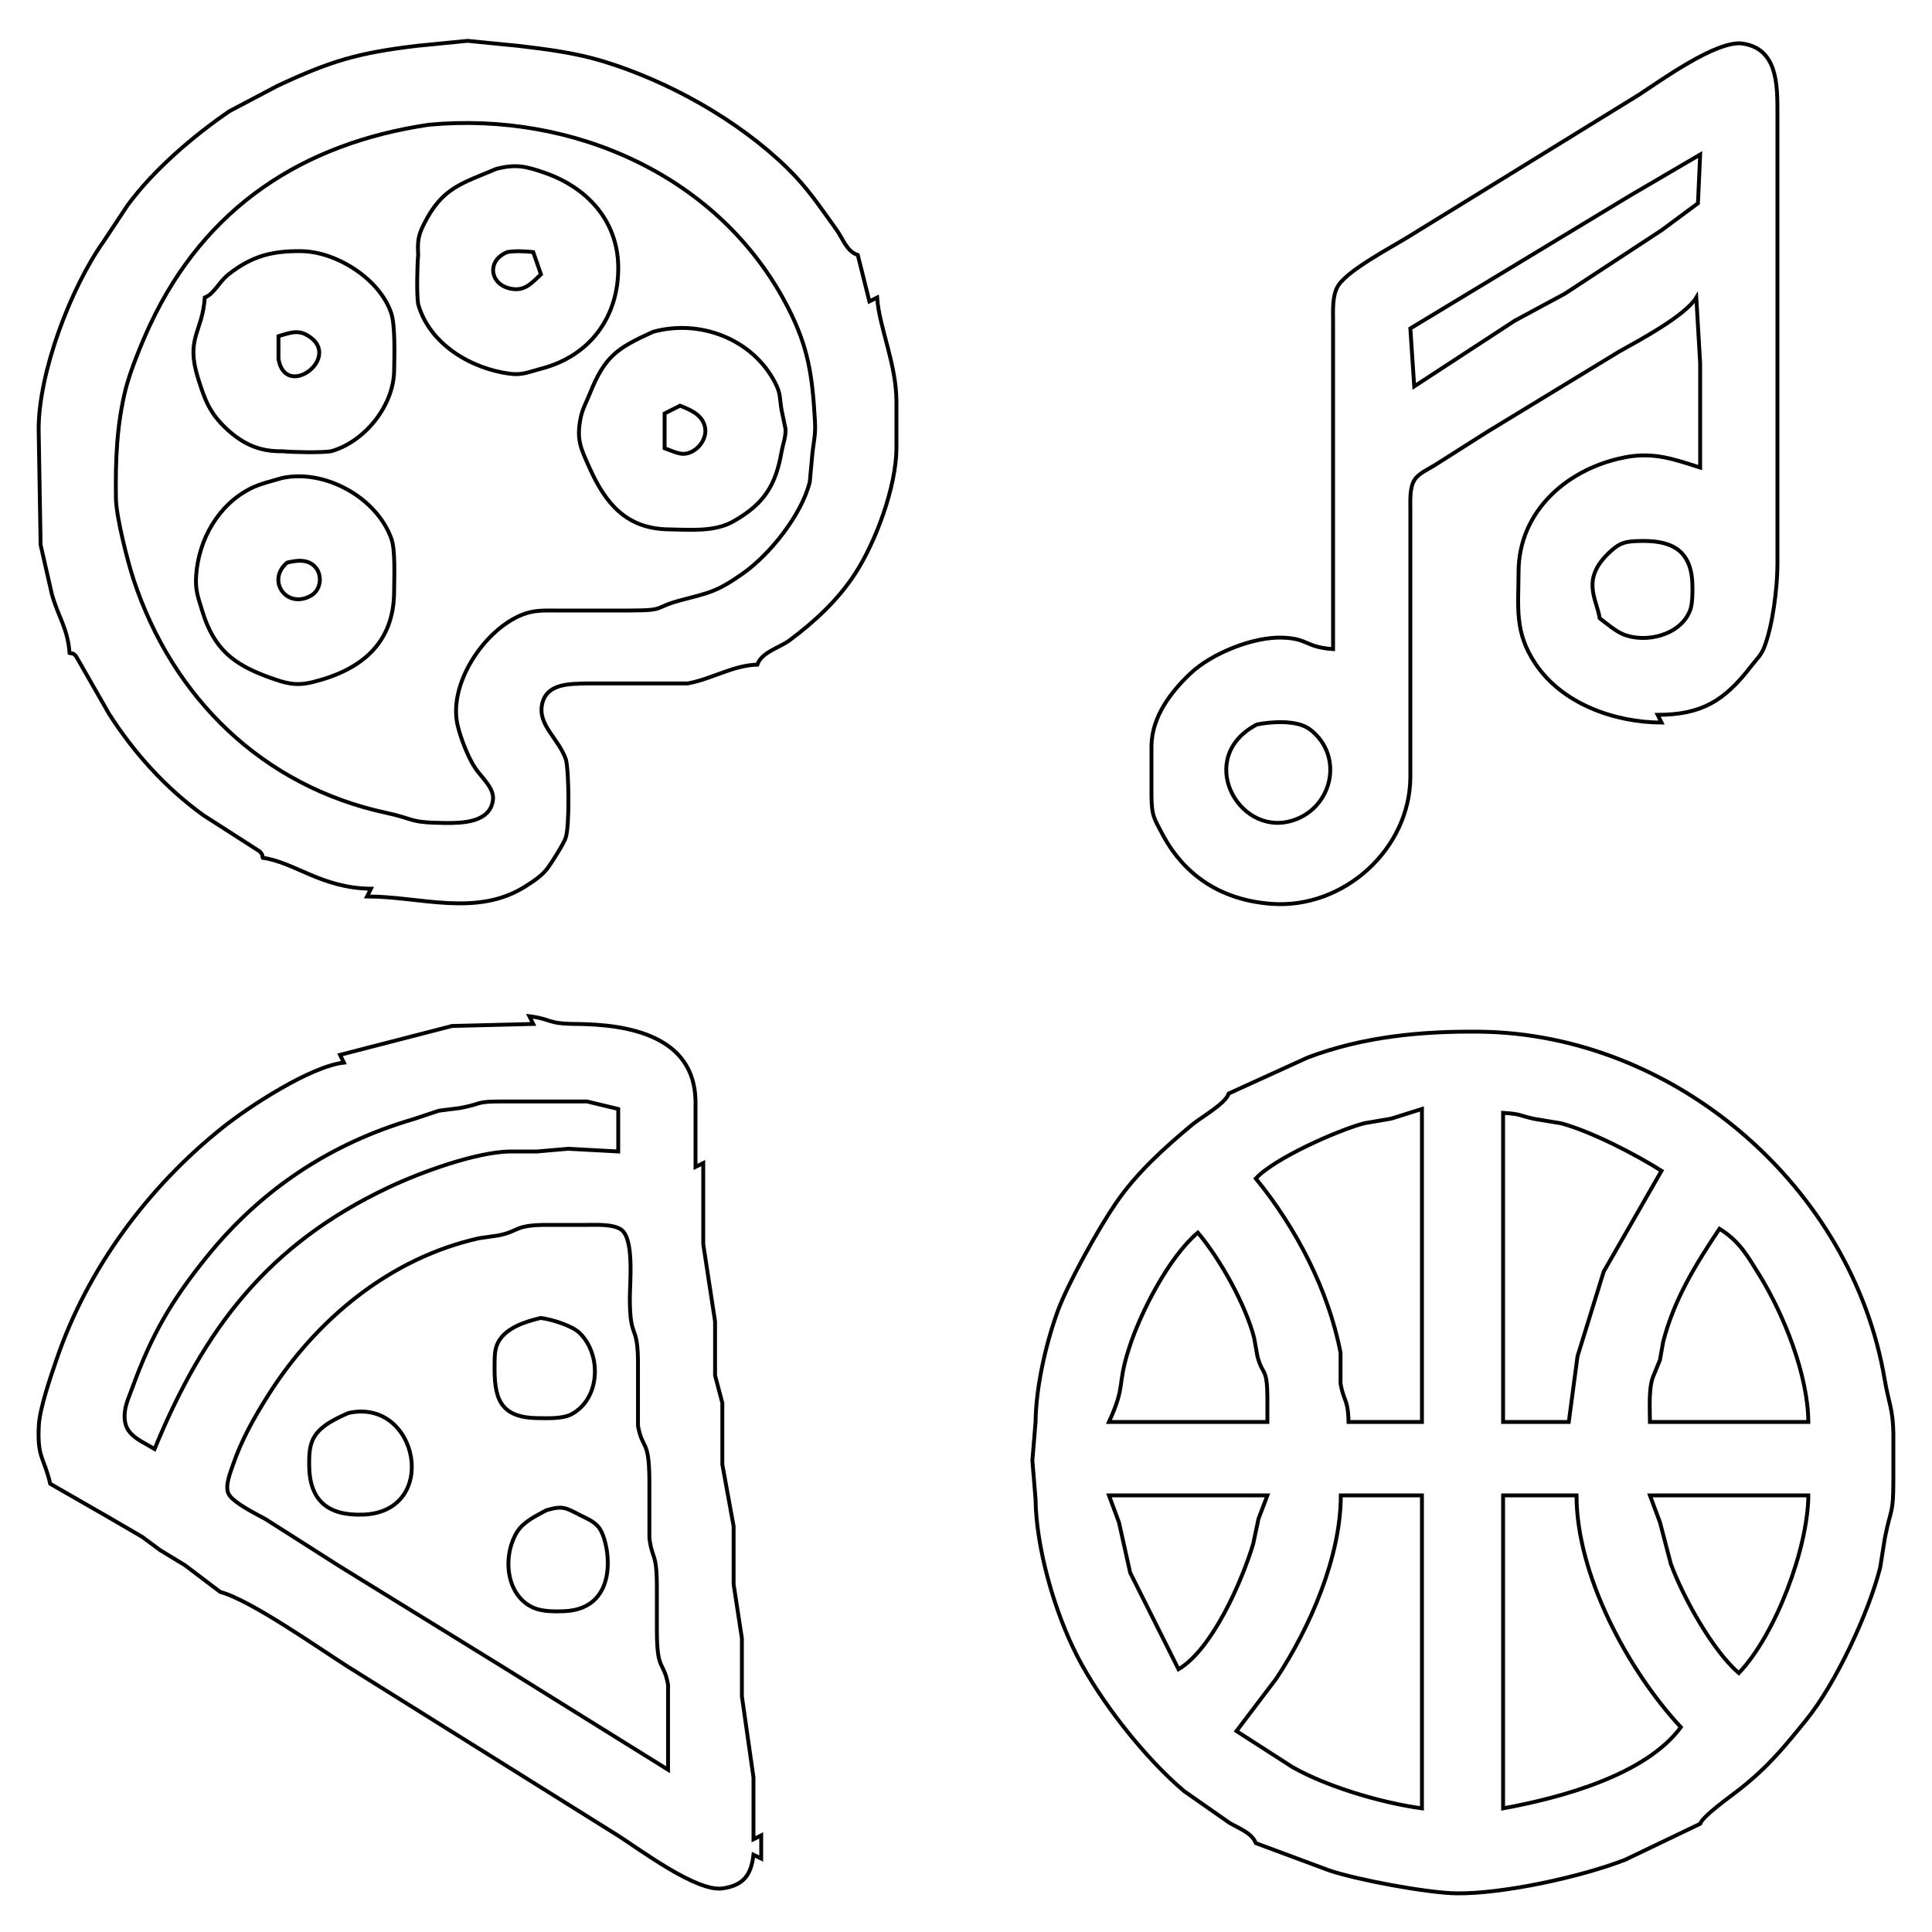
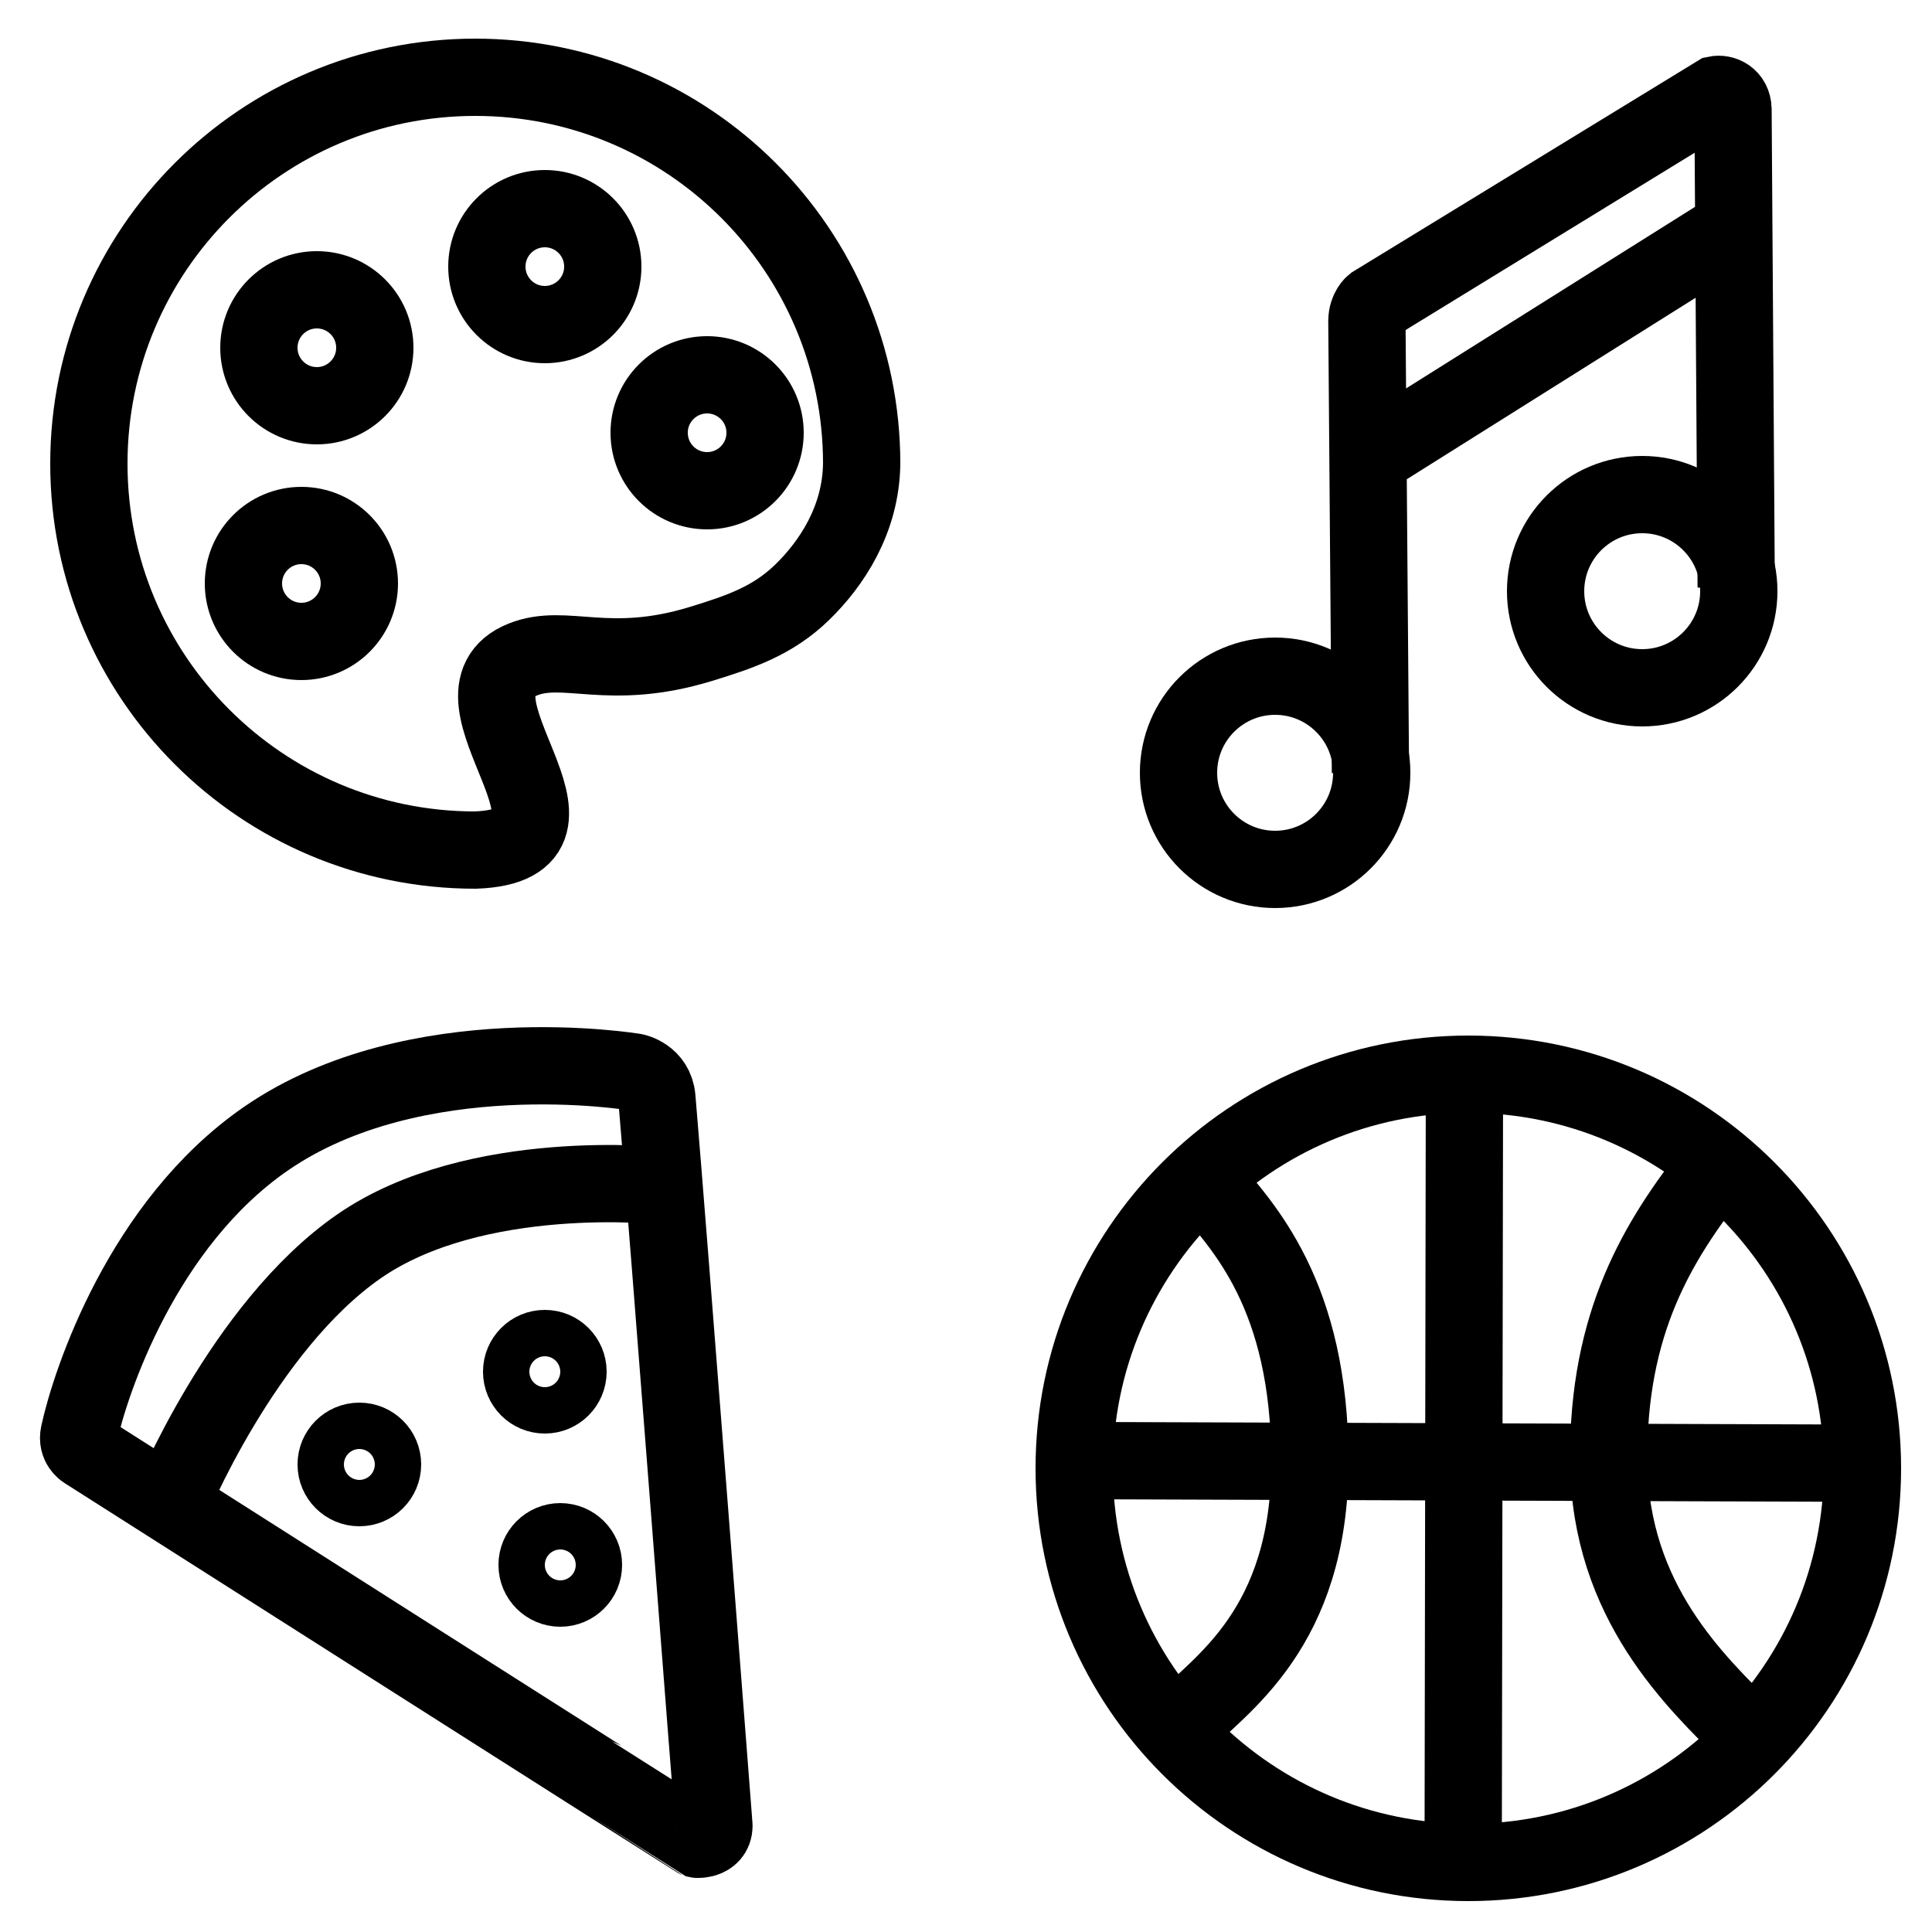
- <svg xmlns="http://www.w3.org/2000/svg" width="6.944in" height="6.944in" viewBox="0 0 500 500">
-   <path id="Sélection" fill="none" stroke="black" stroke-width="1" d="M 18.00,169.00            C 17.54,162.57 15.00,159.52 13.41,153.72              13.41,153.72 10.51,141.00 10.51,141.00              10.51,141.00 10.00,111.00 10.00,111.00              10.02,96.35 18.28,74.54 26.75,62.58              26.75,62.58 33.03,53.11 33.03,53.11              39.76,43.96 50.05,35.14 59.42,28.75              59.42,28.75 71.75,22.25 71.75,22.25              85.65,15.72 92.79,13.66 108.00,11.85              108.00,11.85 121.00,10.57 121.00,10.57              121.00,10.57 134.00,11.85 134.00,11.85              141.50,12.74 148.75,13.64 156.00,15.83              172.92,20.95 191.02,31.07 203.71,43.45              209.05,48.66 212.14,53.44 216.41,59.35              218.21,61.82 219.07,65.04 222.00,66.00              222.00,66.00 225.00,78.00 225.00,78.00              225.00,78.00 227.00,77.00 227.00,77.00              227.53,84.79 231.98,94.08 232.00,104.00              232.00,104.00 232.00,116.00 232.00,116.00              231.94,125.95 226.68,140.23 221.25,148.54              216.81,155.34 210.82,160.88 204.36,165.69              201.68,167.68 197.12,168.75 196.00,172.00              189.60,172.20 184.34,175.70 178.00,176.87              178.00,176.87 152.00,176.87 152.00,176.87              147.71,177.01 141.58,176.73 140.33,182.09              139.06,187.58 144.43,190.93 146.42,196.43              147.27,199.27 147.41,213.87 146.42,216.71              146.12,218.02 142.63,223.49 141.70,224.71              140.18,226.70 138.09,228.05 136.00,229.38              123.34,237.43 108.80,232.00 95.00,232.00              95.00,232.00 96.00,230.00 96.00,230.00              83.29,229.88 76.26,223.15 68.00,222.00              67.77,221.38 68.19,221.37 67.21,220.34              67.21,220.34 52.57,210.94 52.57,210.94              42.83,203.89 34.71,194.88 28.25,184.79              28.25,184.79 19.67,169.81 19.67,169.81              18.73,168.77 18.68,169.25 18.00,169.00 Z            M 345.00,168.00            C 345.00,168.00 345.00,83.00 345.00,83.00              345.00,80.23 344.79,76.83 346.09,74.32              348.21,70.21 359.95,64.09 364.44,61.31              364.44,61.31 424.09,24.57 424.09,24.57              429.90,20.78 444.35,10.30 451.00,11.28              460.00,12.61 459.99,21.90 460.00,29.00              460.00,29.00 460.00,146.00 460.00,146.00              459.99,152.12 458.77,162.08 456.50,167.71              455.72,169.65 454.40,170.84 453.15,172.46              446.30,181.38 440.35,184.99 429.00,185.00              429.00,185.00 430.00,187.00 430.00,187.00              417.97,186.96 404.40,182.23 397.41,171.83              391.87,163.59 392.98,157.32 393.00,148.00              393.03,132.02 406.08,120.88 421.17,118.24              428.20,117.00 433.49,118.93 440.00,121.00              440.00,121.00 440.00,94.00 440.00,94.00              440.00,94.00 439.00,77.00 439.00,77.00              436.09,81.78 424.23,88.08 419.01,91.00              419.01,91.00 384.80,111.83 384.80,111.83              384.80,111.83 371.20,120.46 371.20,120.46              369.44,121.57 367.11,122.48 366.01,124.30              364.79,126.30 365.00,129.69 365.00,132.00              365.00,132.00 365.00,201.00 365.00,201.00              364.96,219.72 347.75,235.32 329.00,233.91              316.56,232.97 306.82,227.04 300.91,216.02              298.54,211.59 298.08,211.08 298.00,206.00              298.00,206.00 298.00,193.00 298.00,193.00              298.12,185.57 302.84,179.24 308.08,174.29              313.62,169.06 324.41,164.72 332.00,165.02              338.68,165.28 337.64,167.43 345.00,168.00 Z            M 111.00,32.28            C 78.34,37.10 53.13,53.59 38.87,84.00              36.79,88.43 33.73,95.90 32.55,100.58              30.18,109.99 29.86,119.32 30.00,129.00              30.07,133.72 33.00,145.22 34.56,149.96              44.69,180.72 68.09,203.53 100.00,210.37              107.47,211.97 105.62,212.87 115.00,212.99              119.44,213.04 126.87,212.97 127.58,207.00              127.95,203.95 124.64,201.23 123.02,198.83              121.13,196.02 119.27,191.15 118.46,187.83              115.86,177.17 125.24,163.11 135.00,159.14              138.20,157.84 140.65,158.01 144.00,158.00              144.00,158.00 163.00,158.00 163.00,158.00              172.60,157.98 169.00,157.26 176.00,155.39              183.55,153.38 185.37,153.24 192.12,148.52              199.23,143.55 207.46,133.26 209.57,124.71              209.57,124.71 210.28,117.00 210.28,117.00              210.66,113.87 211.10,112.31 210.91,109.00              210.25,97.46 209.30,90.08 203.92,79.58              186.41,45.45 148.28,28.82 111.00,32.28 Z            M 440.00,40.00            C 440.00,40.00 422.00,50.54 422.00,50.54              422.00,50.54 365.00,85.00 365.00,85.00              365.00,85.00 366.00,100.00 366.00,100.00              366.00,100.00 392.00,83.01 392.00,83.01              392.00,83.01 405.00,76.00 405.00,76.00              405.00,76.00 430.04,59.57 430.04,59.57              430.04,59.57 439.43,52.61 439.43,52.61              439.43,52.61 440.00,40.00 440.00,40.00 Z            M 128.42,43.71            C 133.56,42.40 136.09,43.03 141.00,44.73              151.88,48.51 159.84,57.03 160.00,69.00              160.17,81.97 152.70,92.17 140.00,95.43              137.00,96.20 135.23,97.14 132.00,96.73              121.98,95.44 111.14,89.11 108.22,78.71              107.81,76.33 107.96,68.82 108.22,66.00              108.06,62.58 108.14,61.14 109.71,58.00              114.46,48.51 119.50,47.51 128.42,43.71 Z            M 138.00,65.24            C 136.16,65.01 132.98,64.89 131.30,65.24              125.83,67.42 126.75,73.64 132.17,74.71              135.87,75.44 137.58,73.24 140.00,71.00              140.00,71.00 138.00,65.24 138.00,65.24 Z            M 53.00,77.00            C 55.44,76.06 56.65,72.95 59.24,70.93              65.28,66.21 70.52,64.90 78.00,65.00              87.09,65.12 98.22,72.16 101.24,81.01              102.33,84.23 102.06,92.29 102.00,96.00              101.85,104.90 94.55,114.26 85.71,116.78              83.33,117.19 75.83,117.04 73.00,116.78              67.19,116.91 62.77,114.87 58.51,110.87              54.23,106.84 53.01,103.46 51.29,98.00              47.95,87.42 52.37,86.18 53.00,77.00 Z            M 72.07,87.00            C 72.07,87.00 72.07,92.91 72.07,92.91              73.89,103.67 88.85,92.38 79.67,86.85              78.74,86.30 78.05,86.04 76.96,85.97              75.52,85.87 73.42,86.60 72.07,87.00 Z            M 169.00,85.88            C 181.03,82.54 194.70,87.65 200.58,99.00              202.12,101.96 201.73,103.02 202.25,106.00              202.25,106.00 203.29,111.00 203.29,111.00              203.40,113.10 202.61,114.96 202.25,117.00              200.73,125.66 197.72,130.42 189.83,134.91              184.88,137.73 178.57,137.08 173.00,137.00              162.09,136.83 156.70,130.30 152.58,121.09              150.37,116.15 149.08,113.84 150.30,108.00              150.73,105.89 151.79,103.99 152.59,102.00              156.50,92.25 159.53,90.18 169.00,85.88 Z            M 172.00,116.00            C 173.41,116.52 175.71,117.59 177.16,117.45              180.50,117.12 183.36,113.39 182.34,110.09              181.44,107.16 178.56,106.02 176.00,105.00              176.00,105.00 172.00,107.00 172.00,107.00              172.00,107.00 172.00,116.00 172.00,116.00 Z            M 73.00,123.71            C 84.03,121.34 97.45,128.70 101.29,139.42              102.36,142.42 102.01,149.53 102.00,153.00              101.98,166.60 93.37,173.52 80.72,176.57              76.41,177.61 73.79,176.77 69.83,175.36              60.30,171.95 55.28,167.87 52.31,158.00              51.25,154.51 50.51,152.79 50.76,149.00              51.38,139.65 56.48,130.57 65.04,126.33              67.29,125.21 70.52,124.45 73.00,123.71 Z            M 414.00,160.00            C 415.72,161.31 418.14,163.37 420.09,164.16              426.03,166.58 435.08,164.32 437.44,157.83              438.06,156.11 438.05,152.86 437.98,151.00              437.63,141.91 432.03,139.74 424.01,140.02              420.86,140.12 419.39,140.37 416.96,142.55              408.89,149.80 413.20,154.86 414.00,160.00 Z            M 74.31,145.60            C 68.85,150.21 74.14,157.71 80.44,154.18              83.31,152.57 83.53,148.27 81.13,146.29              79.13,144.63 76.59,145.07 74.31,145.60 Z            M 325.32,187.48            C 309.29,195.75 320.17,216.26 334.00,212.50              344.71,209.59 348.09,195.81 339.10,188.83              335.79,186.27 329.25,186.73 325.32,187.48 Z            M 137.00,263.00            C 142.99,263.77 141.46,264.95 149.00,265.00              162.55,265.09 179.76,268.02 180.00,285.00              180.00,285.00 180.00,302.00 180.00,302.00              180.00,302.00 182.00,301.00 182.00,301.00              182.00,301.00 182.00,322.00 182.00,322.00              182.00,322.00 185.06,342.00 185.06,342.00              185.06,342.00 185.06,355.96 185.06,355.96              185.06,355.96 186.94,363.09 186.94,363.09              186.94,363.09 186.94,379.00 186.94,379.00              186.94,379.00 189.86,395.00 189.86,395.00              189.86,395.00 189.86,410.00 189.86,410.00              189.86,410.00 192.00,424.00 192.00,424.00              192.00,424.00 192.00,439.00 192.00,439.00              192.00,439.00 195.00,460.00 195.00,460.00              195.00,460.00 195.00,476.00 195.00,476.00              195.00,476.00 197.00,475.00 197.00,475.00              197.00,475.00 197.00,481.00 197.00,481.00              197.00,481.00 195.00,480.00 195.00,480.00              194.40,485.16 192.53,487.91 187.00,488.72              180.35,489.69 165.77,478.78 160.00,475.08              160.00,475.08 90.04,431.34 90.04,431.34              82.41,426.49 64.78,414.05 57.00,412.00              57.00,412.00 47.88,405.09 47.88,405.09              47.88,405.09 41.44,401.17 41.44,401.17              41.44,401.17 36.79,397.73 36.79,397.73              36.79,397.73 27.88,392.54 27.88,392.54              27.88,392.54 13.00,384.00 13.00,384.00              11.33,376.90 9.64,377.40 10.04,369.00              10.25,364.53 13.09,356.35 14.63,351.84              22.62,328.33 38.30,307.22 57.62,291.81              64.56,286.28 80.35,275.99 89.00,275.00              89.00,275.00 88.00,273.00 88.00,273.00              88.00,273.00 117.00,265.52 117.00,265.52              117.00,265.52 138.00,265.00 138.00,265.00              138.00,265.00 137.00,263.00 137.00,263.00 Z            M 318.00,283.00            C 318.00,283.00 338.42,273.69 338.42,273.69              352.72,268.28 367.83,266.83 383.00,267.00              433.53,267.59 479.36,307.21 487.75,357.00              488.76,362.95 489.92,364.70 490.00,371.00              490.00,371.00 490.00,383.00 490.00,383.00              489.99,392.15 489.40,389.97 487.81,398.00              487.81,398.00 486.58,405.72 486.58,405.72              483.62,417.37 475.10,435.67 467.52,445.03              461.70,452.21 457.80,457.02 450.47,462.87              448.18,464.70 440.73,469.89 440.00,472.00              440.00,472.00 420.58,481.31 420.58,481.31              409.22,485.72 389.09,490.13 377.00,490.00              369.51,489.91 351.25,486.51 344.00,484.06              344.00,484.06 325.00,477.00 325.00,477.00              323.95,474.30 320.62,473.21 318.20,471.76              318.20,471.76 306.47,463.56 306.47,463.56              296.31,454.99 284.88,440.44 278.78,428.59              272.97,417.27 268.14,400.64 268.00,388.00              268.00,388.00 267.18,378.00 267.18,378.00              267.18,378.00 268.00,368.00 268.00,368.00              268.10,359.02 270.62,347.90 273.70,339.42              276.35,332.15 284.31,317.92 288.75,311.42              294.08,303.63 301.20,297.18 308.37,291.20              310.96,289.04 317.20,285.62 318.00,283.00 Z            M 160.00,287.00            C 160.00,287.00 151.91,285.06 151.91,285.06              151.91,285.06 131.00,285.06 131.00,285.06              122.40,285.02 125.63,285.53 119.01,286.76              119.01,286.76 113.58,287.45 113.58,287.45              113.58,287.45 107.00,289.64 107.00,289.64              85.64,295.89 67.75,307.72 53.72,325.01              44.53,336.34 39.26,345.33 34.31,359.00              33.63,360.88 32.64,363.04 32.36,365.00              31.47,371.17 35.64,372.36 40.00,375.00              52.89,343.66 69.40,322.02 100.59,307.29              108.75,303.43 123.12,298.15 132.00,298.00              132.00,298.00 139.00,298.00 139.00,298.00              139.00,298.00 147.00,297.30 147.00,297.30              147.00,297.30 160.00,298.00 160.00,298.00              160.00,298.00 160.00,287.00 160.00,287.00 Z            M 368.00,287.00            C 368.00,287.00 360.00,289.51 360.00,289.51              360.00,289.51 353.00,290.71 353.00,290.71              346.00,292.60 329.78,299.80 325.00,305.00              335.39,317.71 343.80,333.82 346.93,350.09              346.93,350.09 346.93,358.00 346.93,358.00              347.67,362.58 348.88,361.96 349.00,368.00              349.00,368.00 368.00,368.00 368.00,368.00              368.00,368.00 368.00,287.00 368.00,287.00 Z            M 430.00,303.00            C 423.09,298.65 411.84,292.83 404.00,290.71              404.00,290.71 397.00,289.55 397.00,289.55              392.90,288.65 393.87,288.33 389.00,288.00              389.00,288.00 389.00,368.00 389.00,368.00              389.00,368.00 406.00,368.00 406.00,368.00              406.00,368.00 408.26,351.00 408.26,351.00              408.26,351.00 415.04,329.09 415.04,329.09              415.04,329.09 430.00,303.00 430.00,303.00 Z            M 172.89,458.00            C 172.89,458.00 172.89,436.00 172.89,436.00              171.74,429.65 170.02,432.78 170.00,422.00              170.00,422.00 170.00,411.00 170.00,411.00              169.98,401.37 168.79,403.90 168.06,398.00              168.06,398.00 168.06,383.00 168.06,383.00              167.98,372.22 166.26,375.35 165.11,369.00              165.11,369.00 165.11,352.00 165.11,352.00              164.95,342.31 163.02,346.94 163.00,336.00              162.99,331.91 164.20,320.52 160.69,318.17              158.59,316.78 154.48,317.00 152.00,317.00              152.00,317.00 141.00,317.00 141.00,317.00              133.01,317.11 134.51,318.61 129.00,319.73              129.00,319.73 124.00,320.45 124.00,320.45              100.93,325.57 81.72,341.54 69.35,361.17              65.80,366.80 62.49,372.68 60.33,379.00              59.64,381.03 58.18,384.49 59.11,386.53              60.17,388.85 66.54,391.92 68.83,393.21              68.83,393.21 88.00,405.42 88.00,405.42              88.00,405.42 129.96,431.29 129.96,431.29              129.96,431.29 172.89,458.00 172.89,458.00 Z            M 468.00,368.00            C 467.89,355.83 461.70,340.30 455.35,330.01              452.22,324.96 450.19,321.24 445.00,318.00              438.76,327.37 433.27,336.21 430.42,347.28              430.42,347.28 429.59,351.97 429.59,351.97              429.59,351.97 427.77,356.42 427.77,356.42              426.63,359.51 427.00,364.61 427.00,368.00              427.00,368.00 468.00,368.00 468.00,368.00 Z            M 310.00,319.00            C 302.52,325.32 295.16,339.63 292.17,349.00              288.98,358.96 291.44,358.27 287.00,368.00              287.00,368.00 328.00,368.00 328.00,368.00              328.00,368.00 328.00,362.00 328.00,362.00              327.95,353.53 326.81,356.29 325.41,350.97              325.41,350.97 324.58,346.28 324.58,346.28              322.34,337.59 315.76,325.83 310.00,319.00 Z            M 139.91,341.09            C 142.61,341.39 148.05,343.06 150.02,344.98              155.74,350.59 155.39,361.94 147.94,365.98              145.64,367.23 141.63,367.04 139.00,367.00              129.09,366.85 127.87,361.54 128.00,353.00              128.03,351.09 127.98,349.19 128.89,347.44              130.89,343.59 136.00,342.04 139.91,341.09 Z            M 90.17,365.68            C 108.29,361.67 113.94,391.26 94.00,391.98              84.91,392.31 80.01,388.42 80.01,379.00              80.01,376.73 80.03,374.37 81.09,372.30              82.78,369.00 86.93,367.13 90.17,365.68 Z            M 328.00,387.00            C 328.00,387.00 287.00,387.00 287.00,387.00              287.00,387.00 289.59,394.00 289.59,394.00              289.59,394.00 292.49,407.01 292.49,407.01              292.49,407.01 305.00,432.00 305.00,432.00              313.76,426.80 321.41,409.23 324.32,399.58              324.32,399.58 325.69,393.09 325.69,393.09              325.69,393.09 328.00,387.00 328.00,387.00 Z            M 368.00,387.00            C 368.00,387.00 347.00,387.00 347.00,387.00              347.00,402.94 339.03,421.18 330.31,434.40              330.31,434.40 320.00,448.00 320.00,448.00              320.00,448.00 334.42,457.28 334.42,457.28              343.49,462.45 357.64,466.60 368.00,468.00              368.00,468.00 368.00,387.00 368.00,387.00 Z            M 408.00,387.00            C 408.00,387.00 389.00,387.00 389.00,387.00              389.00,387.00 389.00,468.00 389.00,468.00              403.70,465.31 425.77,459.50 435.00,447.00              421.28,432.24 408.00,407.51 408.00,387.00 Z            M 468.00,387.00            C 468.00,387.00 427.00,387.00 427.00,387.00              427.00,387.00 429.61,394.00 429.61,394.00              429.61,394.00 432.41,404.72 432.41,404.72              435.59,413.36 443.13,427.04 450.00,433.00              459.54,423.01 467.88,400.74 468.00,387.00 Z            M 141.43,390.84            C 145.74,389.58 146.38,390.20 150.25,392.17              152.04,393.09 153.65,393.66 154.97,395.29              157.67,398.61 160.98,416.37 146.00,416.98              143.54,417.08 140.28,417.08 138.02,416.07              130.77,412.80 130.05,402.56 133.83,396.46              135.46,393.83 138.76,392.27 141.43,390.84 Z" />
+ <svg xmlns="http://www.w3.org/2000/svg" viewBox="0 0 500 500">
+   <circle cx="82" cy="90" r="15" stroke="currentcolor" stroke-width="20" fill="none" />
+   <circle cx="141" cy="69" r="15" stroke="currentcolor" stroke-width="20" fill="none" />
+   <circle cx="183" cy="112" r="15" stroke="currentcolor" stroke-width="20" fill="none" />
+   <circle cx="78" cy="151" r="15" stroke="currentcolor" stroke-width="20" fill="none" />
+   <circle cx="425" cy="153" r="25" stroke="currentcolor" stroke-width="20" fill="none" />
+   <circle cx="330" cy="200" r="25" stroke="currentcolor" stroke-width="20" fill="none" />
+   <circle cx="380" cy="380" r="102" stroke="currentcolor" stroke-width="20" fill="none" />
+   <circle cx="93" cy="379" r="6" stroke="currentcolor" stroke-width="20" fill="none" />
+   <circle cx="141" cy="355" r="6" stroke="currentcolor" stroke-width="20" fill="none" />
+   <circle cx="145" cy="405" r="6" stroke="currentcolor" stroke-width="20" fill="none" />
+   <path id="lines" fill="none" stroke="currentcolor" stroke-width="20" d="M 223.00,120.00            C 222.81,134.54 215.17,145.93 207.58,153.30              200.00,160.67 191.56,163.54 181.33,166.67              157.33,174.00 146.34,166.27 135.33,170.67              112.00,180.00 159.33,218.67 123.00,220.00              67.77,220.00 23.00,175.23 23.00,120.00              23.00,64.77 67.77,20.00 123.00,20.00              178.23,20.00 223.00,64.77 223.00,120.00 Z            M 170.00,284.18            C 172.96,318.82 184.64,471.23 184.73,471.82              185.27,476.18 180.57,476.07 180.33,476.00              180.09,475.93 22.00,375.33 22.00,375.33              22.00,375.33 19.85,373.97 20.45,371.18              23.34,357.78 36.85,316.74 68.85,294.67              107.52,268.00 164.18,277.45 164.18,277.45              164.18,277.45 169.52,278.50 170.00,284.18 Z            M 44.00,389.45            C 44.00,389.45 62.73,343.45 92.91,322.55              123.09,301.64 171.45,306.91 171.45,306.91M 354.67,200.00            C 354.67,200.00 353.75,83.00 353.75,83.00              353.81,80.08 355.50,78.75 355.50,78.75              355.50,78.75 443.79,24.61 444.00,24.50              445.91,24.09 448.41,25.21 448.50,28.25              448.50,28.63 449.33,152.00 449.33,152.00M 354.00,118.55            C 354.00,118.55 448.91,58.91 448.91,58.91M 480.00,378.67            C 480.00,378.67 280.00,378.00 280.00,378.00M 379.00,278.00            C 379.00,278.00 378.67,480.00 378.67,480.00M 452.33,448.67            C 439.00,435.33 416.67,414.67 416.33,378.33              416.00,342.00 429.33,321.00 443.33,303.00M 312.00,306.00            C 321.67,317.33 339.00,335.00 339.00,378.33              339.00,421.67 315.67,436.00 305.67,446.33" />
</svg>
